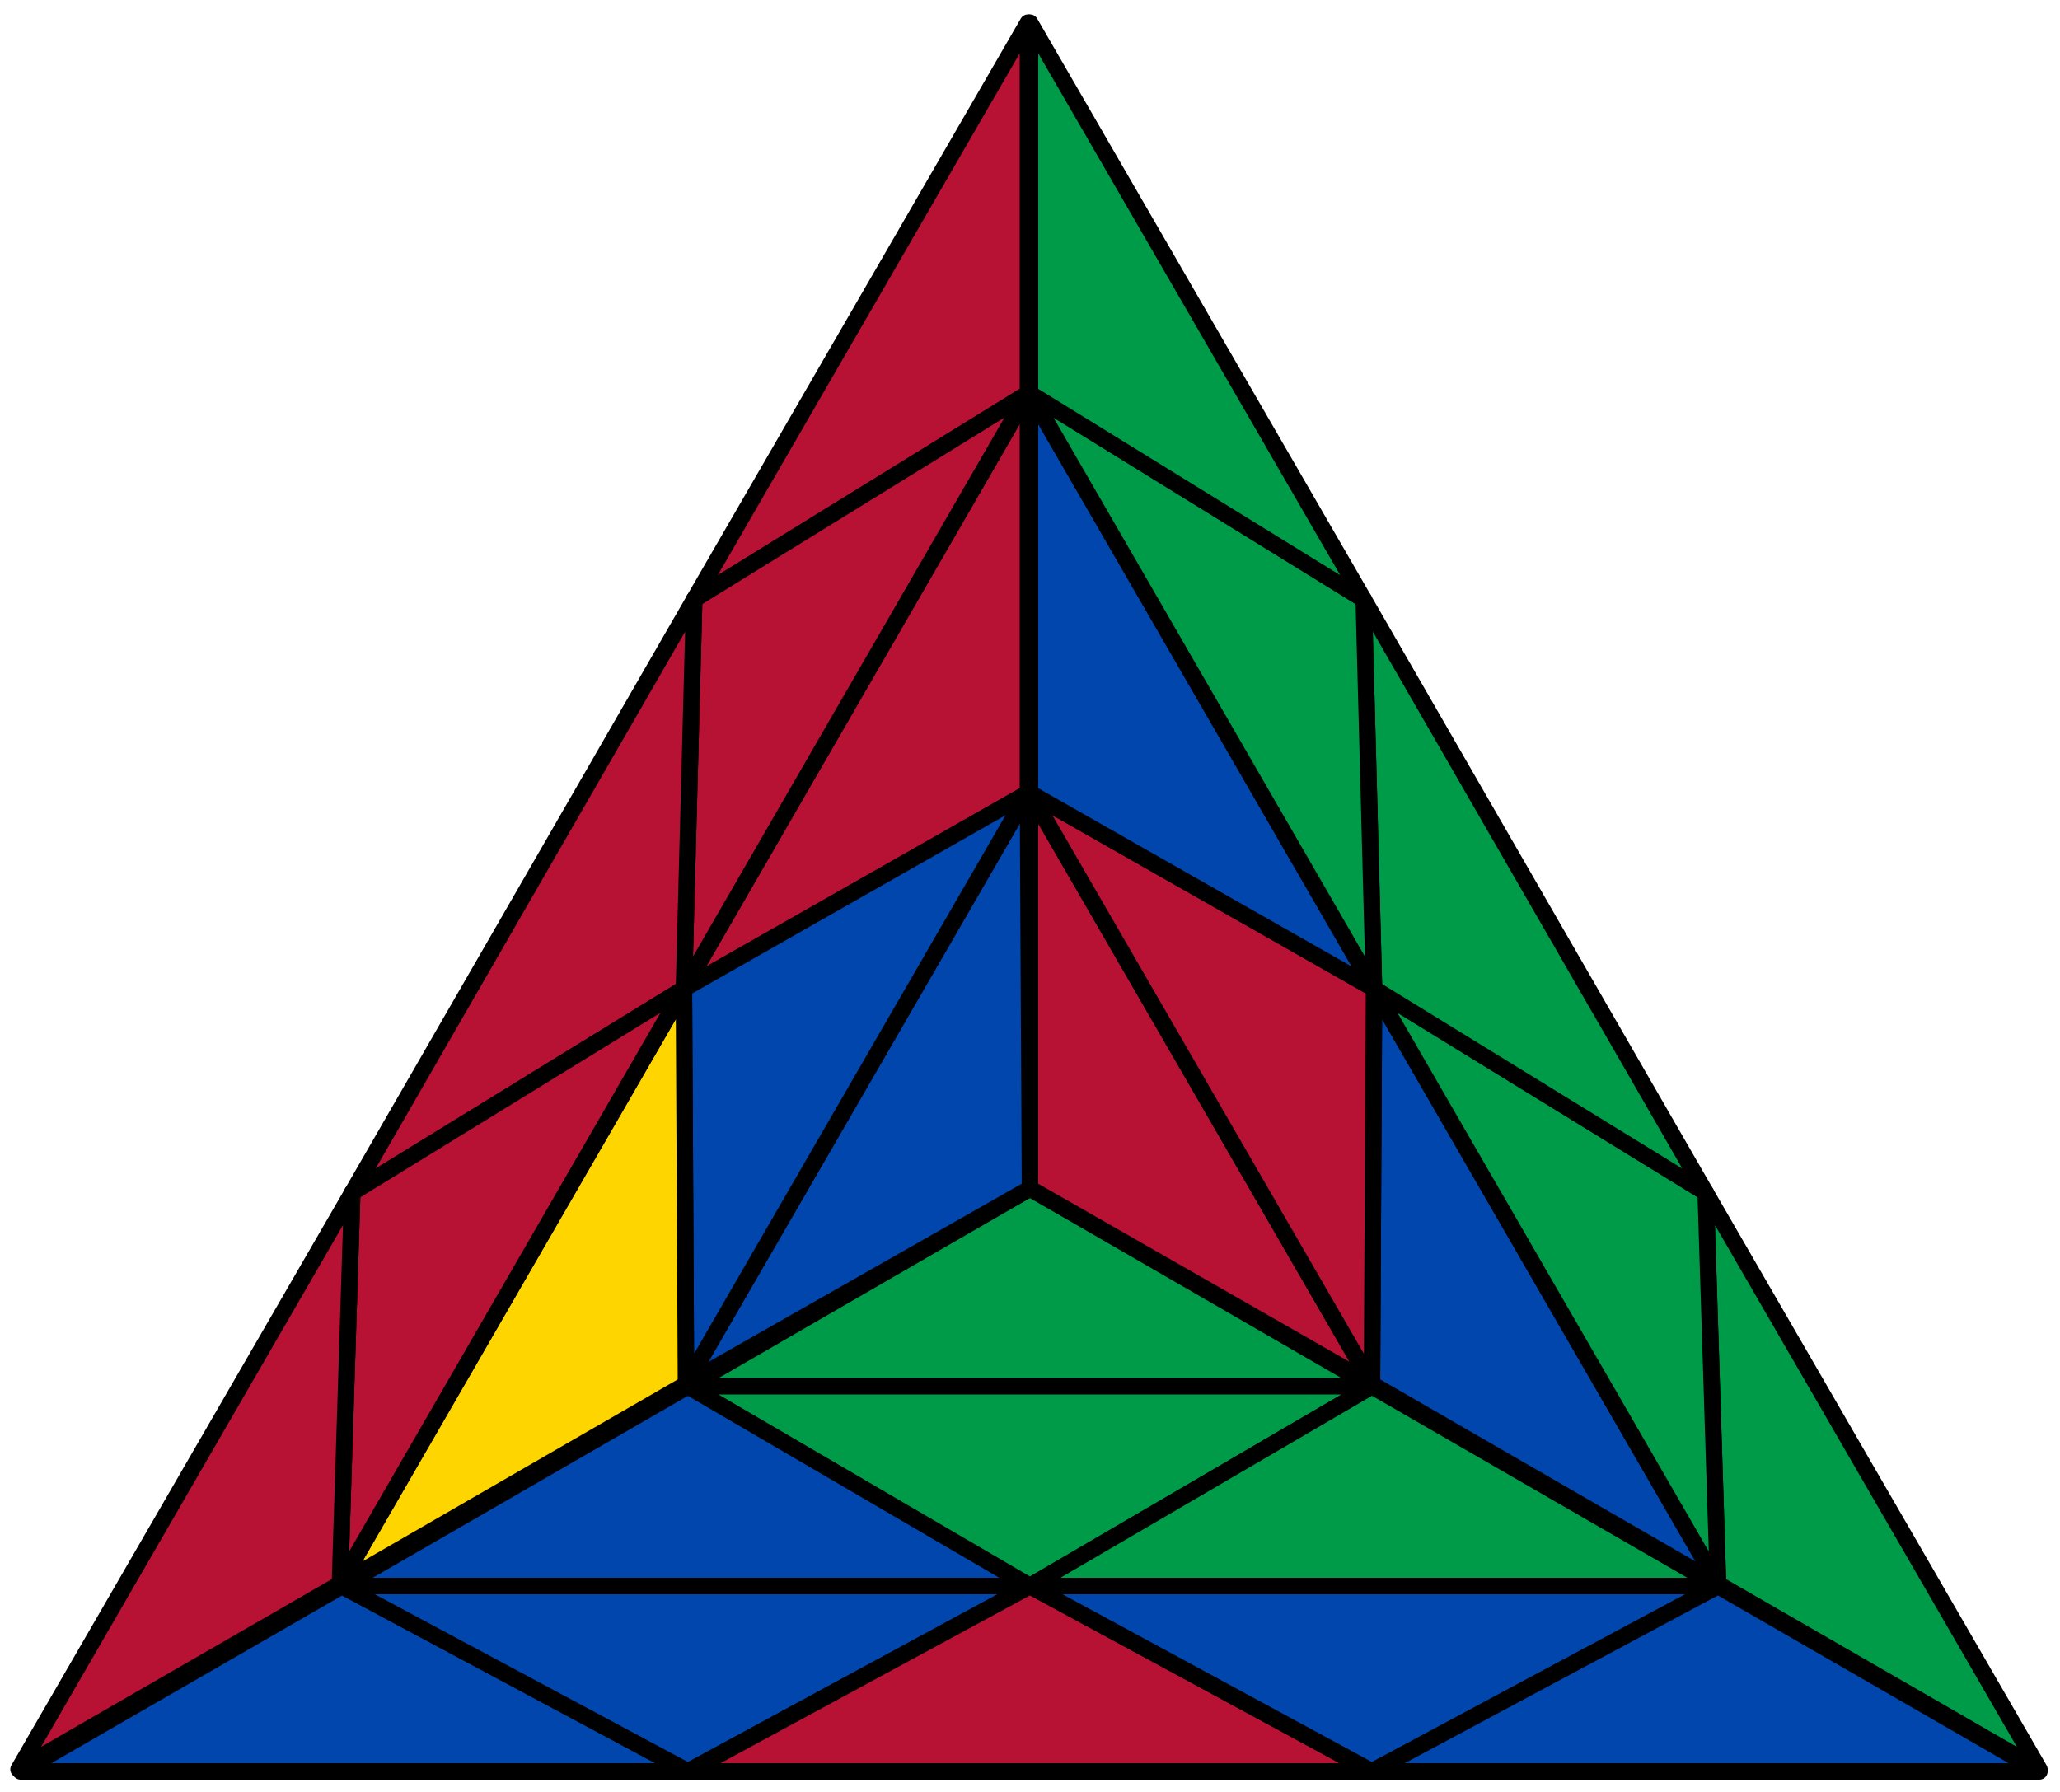
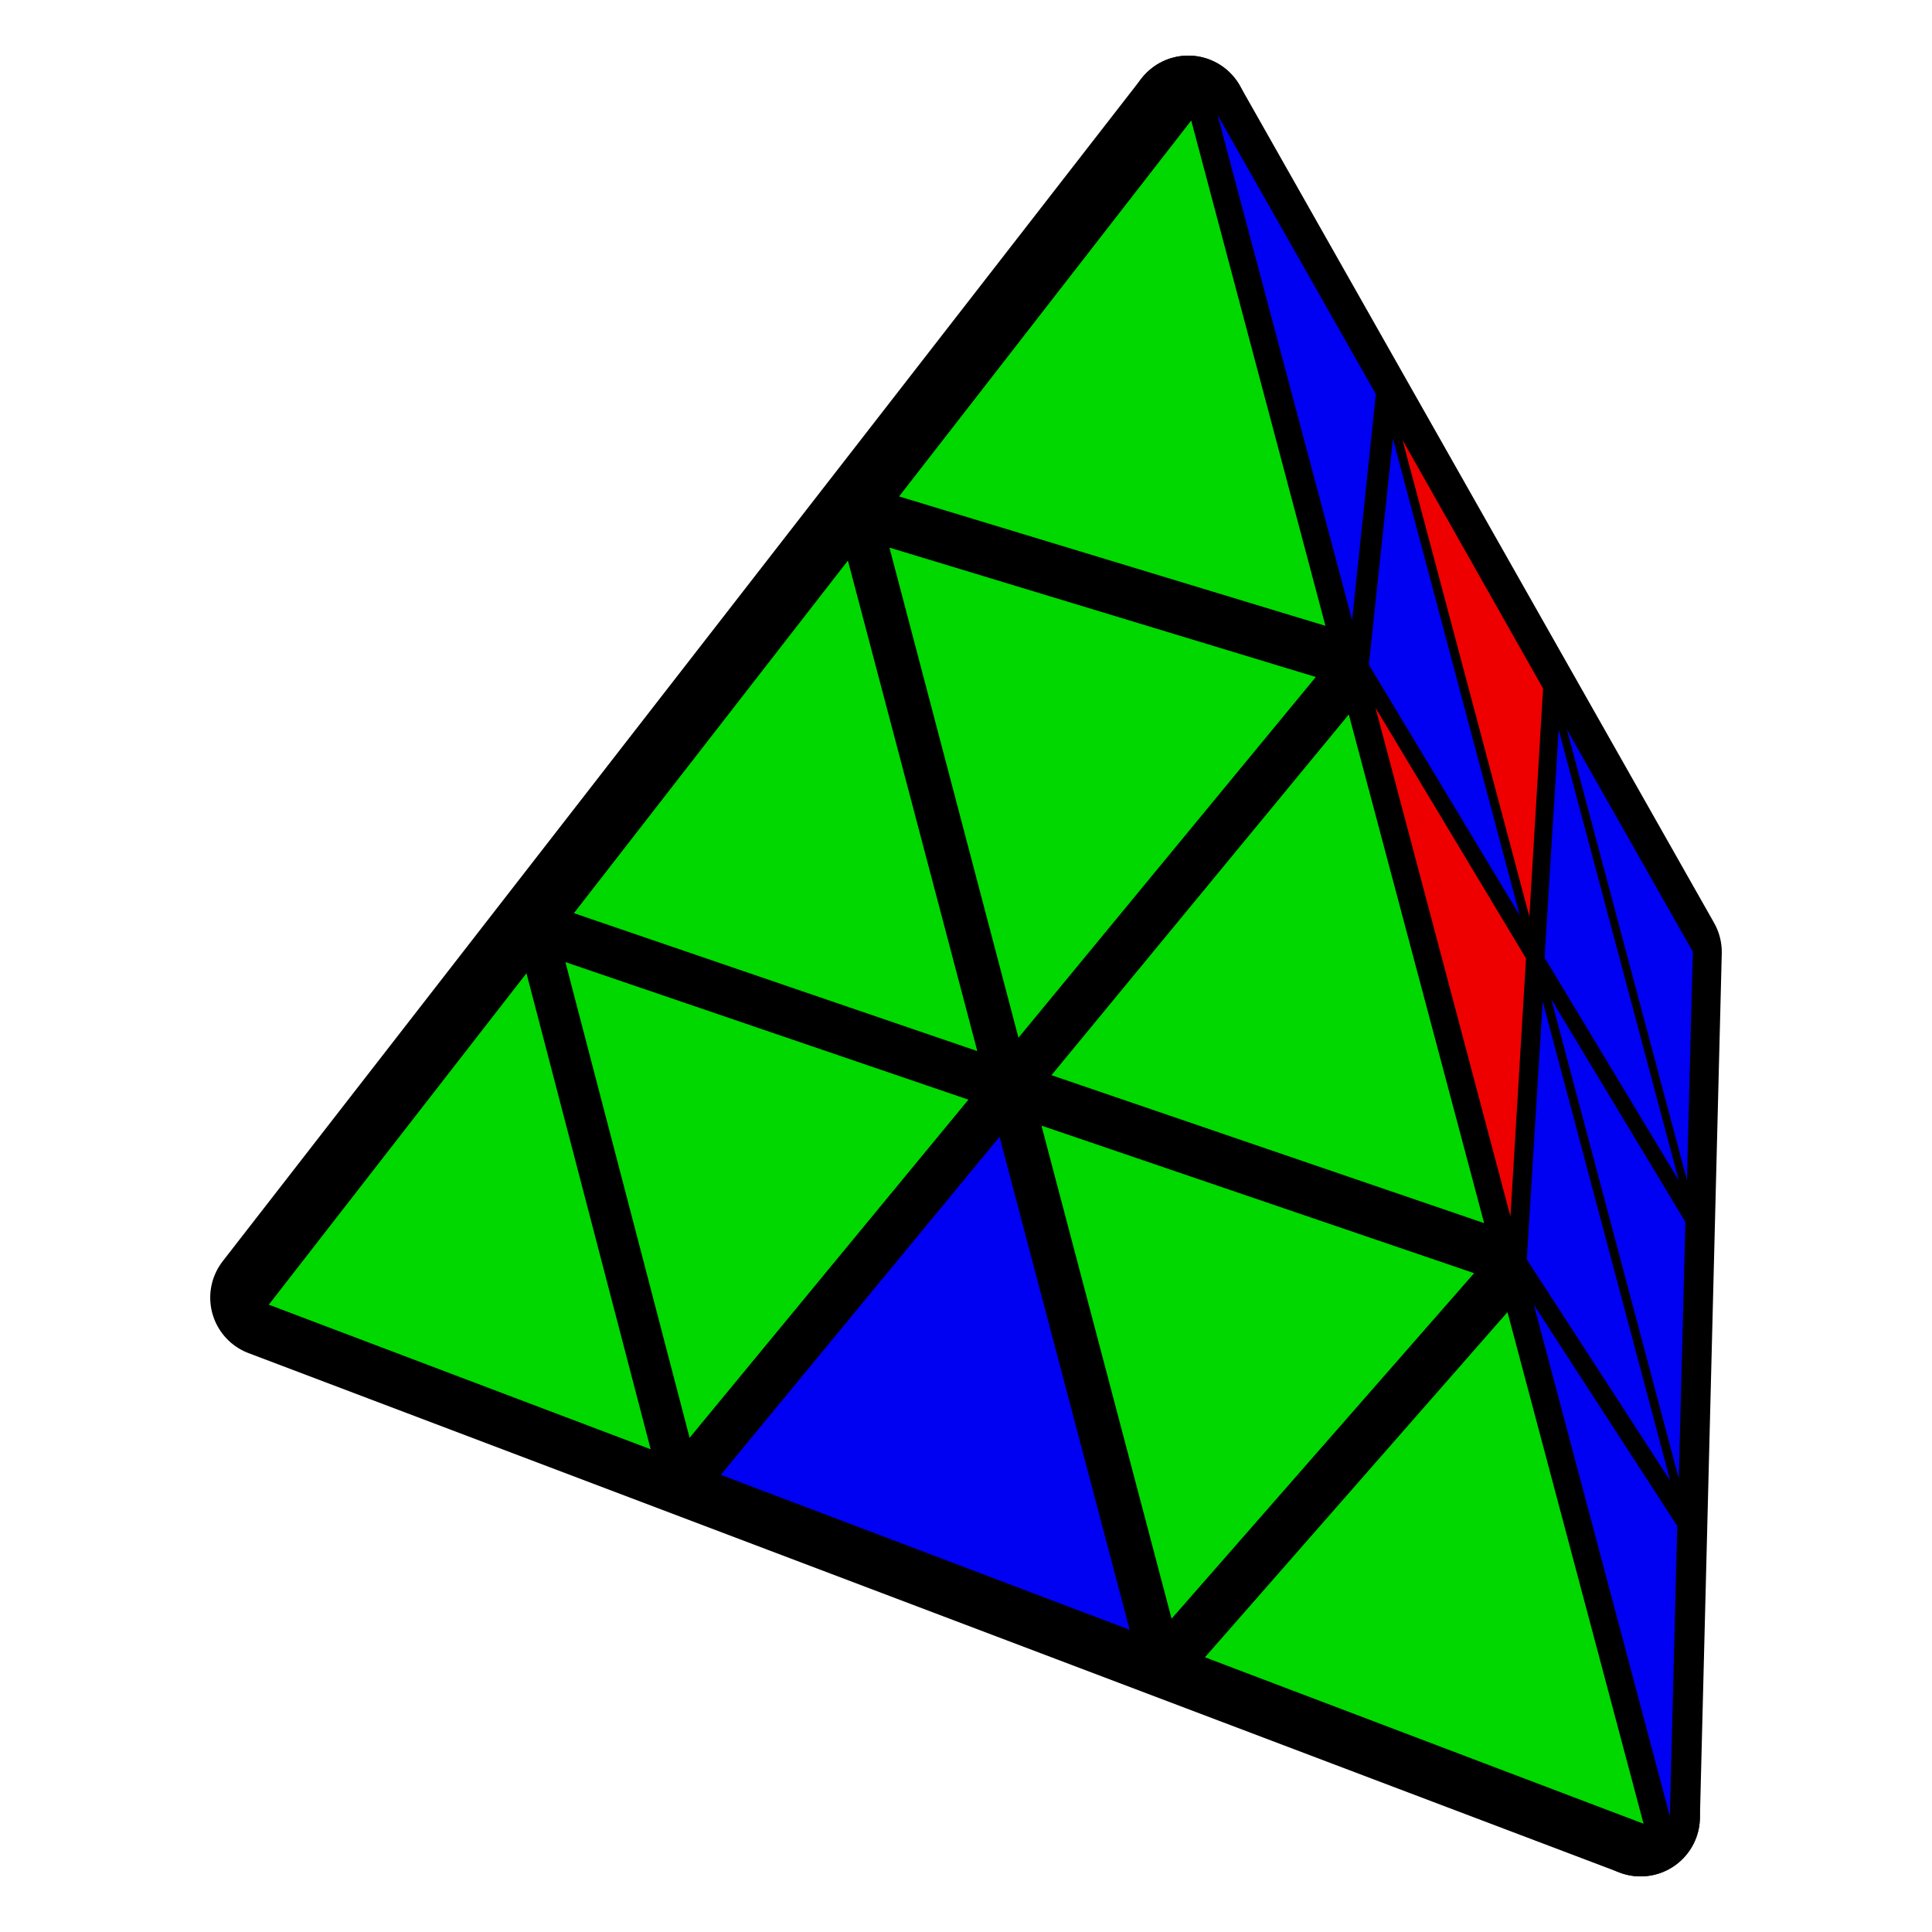
- <svg xmlns="http://www.w3.org/2000/svg" id="svg" viewBox="0 0 1000 870" stroke="black" stroke-width="8" stroke-linejoin="round">
-   <polygon fill="#009b48" points="500,577 666,673 334,673" />
-   <polygon fill="#0046ad" points="500,577 333,672 499,385" />
-   <polygon fill="#b71234" points="500,577 500,385 666,672" />
-   <polygon fill="#0046ad" points="500,770 334,673 166,770" />
-   <polygon fill="#b71234" points="332,480 499,385 499,191" />
-   <polygon fill="#0046ad" points="667,480 666,672 834,769" />
-   <polygon fill="#009b48" points="500,770 666,673 334,673" />
-   <polygon fill="#0046ad" points="332,480 333,672 499,385" />
-   <polygon fill="#b71234" points="667,480 500,385 666,672" />
-   <polygon fill="#009b48" points="500,770 666,673 834,770" />
-   <polygon fill="#ffd500" points="332,480 333,672 165,769" />
-   <polygon fill="#0046ad" points="667,480 500,385 500,191" />
-   <polygon fill="#0046ad" points="10,860 166,770 334,860" />
-   <polygon fill="#b71234" points="499,11 499,191 337,291" />
-   <polygon fill="#009b48" points="990,859 834,769 828,579" />
-   <polygon fill="#0046ad" points="500,770 334,860 166,770" />
-   <polygon fill="#b71234" points="332,480 337,291 499,191" />
-   <polygon fill="#009b48" points="667,480 828,579 834,769" />
-   <polygon fill="#b71234" points="500,770 334,860 666,860" />
-   <polygon fill="#b71234" points="332,480 337,291 171,579" />
-   <polygon fill="#009b48" points="667,480 828,579 662,291" />
-   <polygon fill="#0046ad" points="500,770 666,860 834,770" />
-   <polygon fill="#b71234" points="332,480 171,579 165,769" />
-   <polygon fill="#009b48" points="667,480 662,291 500,191" />
-   <polygon fill="#0046ad" points="990,860 666,860 834,770" />
-   <polygon fill="#b71234" points="9,859 171,579 165,769" />
-   <polygon fill="#009b48" points="500,11 662,291 500,191" />
+ <svg xmlns="http://www.w3.org/2000/svg" width="88" height="88" viewBox="15.79 15.68 43.77 52.11">
+   <path d="M43.67 18.78L56.46 41.36L55.87 64.69Z" fill="#000000" stroke="#000000" stroke-width="3.2" stroke-linejoin="round" />
+   <path d="M18.89 50.68L43.67 18.78L55.87 64.69Z" fill="#000000" stroke="#000000" stroke-width="3.2" stroke-linejoin="round" />
+   <path d="M57.28 41.35L53.88 35.35L57.12 47.51Z" fill="#0000f2" />
+   <path d="M56.9 47.52L53.66 35.36L53.28 41.51Z" fill="#0000f2" />
+   <path d="M49.45 27.55L52.87 40.4L53.24 34.25Z" fill="#ee0000" />
+   <path d="M57.08 48.64L53.46 42.63L56.9 55.56Z" fill="#0000f2" />
+   <path d="M18.87 50.87L29.17 54.77L25.82 41.93Z" fill="#00d800" />
+   <path d="M30.22 54.46L37.74 45.34L26.87 41.63Z" fill="#00d800" />
+   <path d="M27.1 40.31L37.98 44.03L34.49 30.8Z" fill="#00d800" />
+   <path d="M42.09 59.64L38.58 46.34L31.06 55.46Z" fill="#0000f2" />
+   <path d="M49.19 27.51L48.54 33.61L52.61 40.37Z" fill="#0000f2" />
+   <path d="M56.67 55.62L53.23 42.69L52.8 49.65Z" fill="#0000f2" />
+   <path d="M47.11 33.94L35.61 30.45L39.09 43.67Z" fill="#00d800" />
+   <path d="M44.46 18.78L48.09 32.41L48.73 26.31Z" fill="#0000f2" />
+   <path d="M43.22 59.34L51.38 50.02L39.71 46.04Z" fill="#00d800" />
+   <path d="M48.72 34.77L52.36 48.49L52.78 41.53Z" fill="#ee0000" />
+   <path d="M56.66 64.67L56.86 56.84L52.99 50.87Z" fill="#0000f2" />
+   <path d="M43.75 18.93L35.87 29.07L47.37 32.56Z" fill="#00d800" />
+   <path d="M48 34.95L39.98 44.68L51.65 48.67Z" fill="#00d800" />
+   <path d="M55.95 64.87L52.28 51.07L44.12 60.38Z" fill="#00d800" />
</svg>
